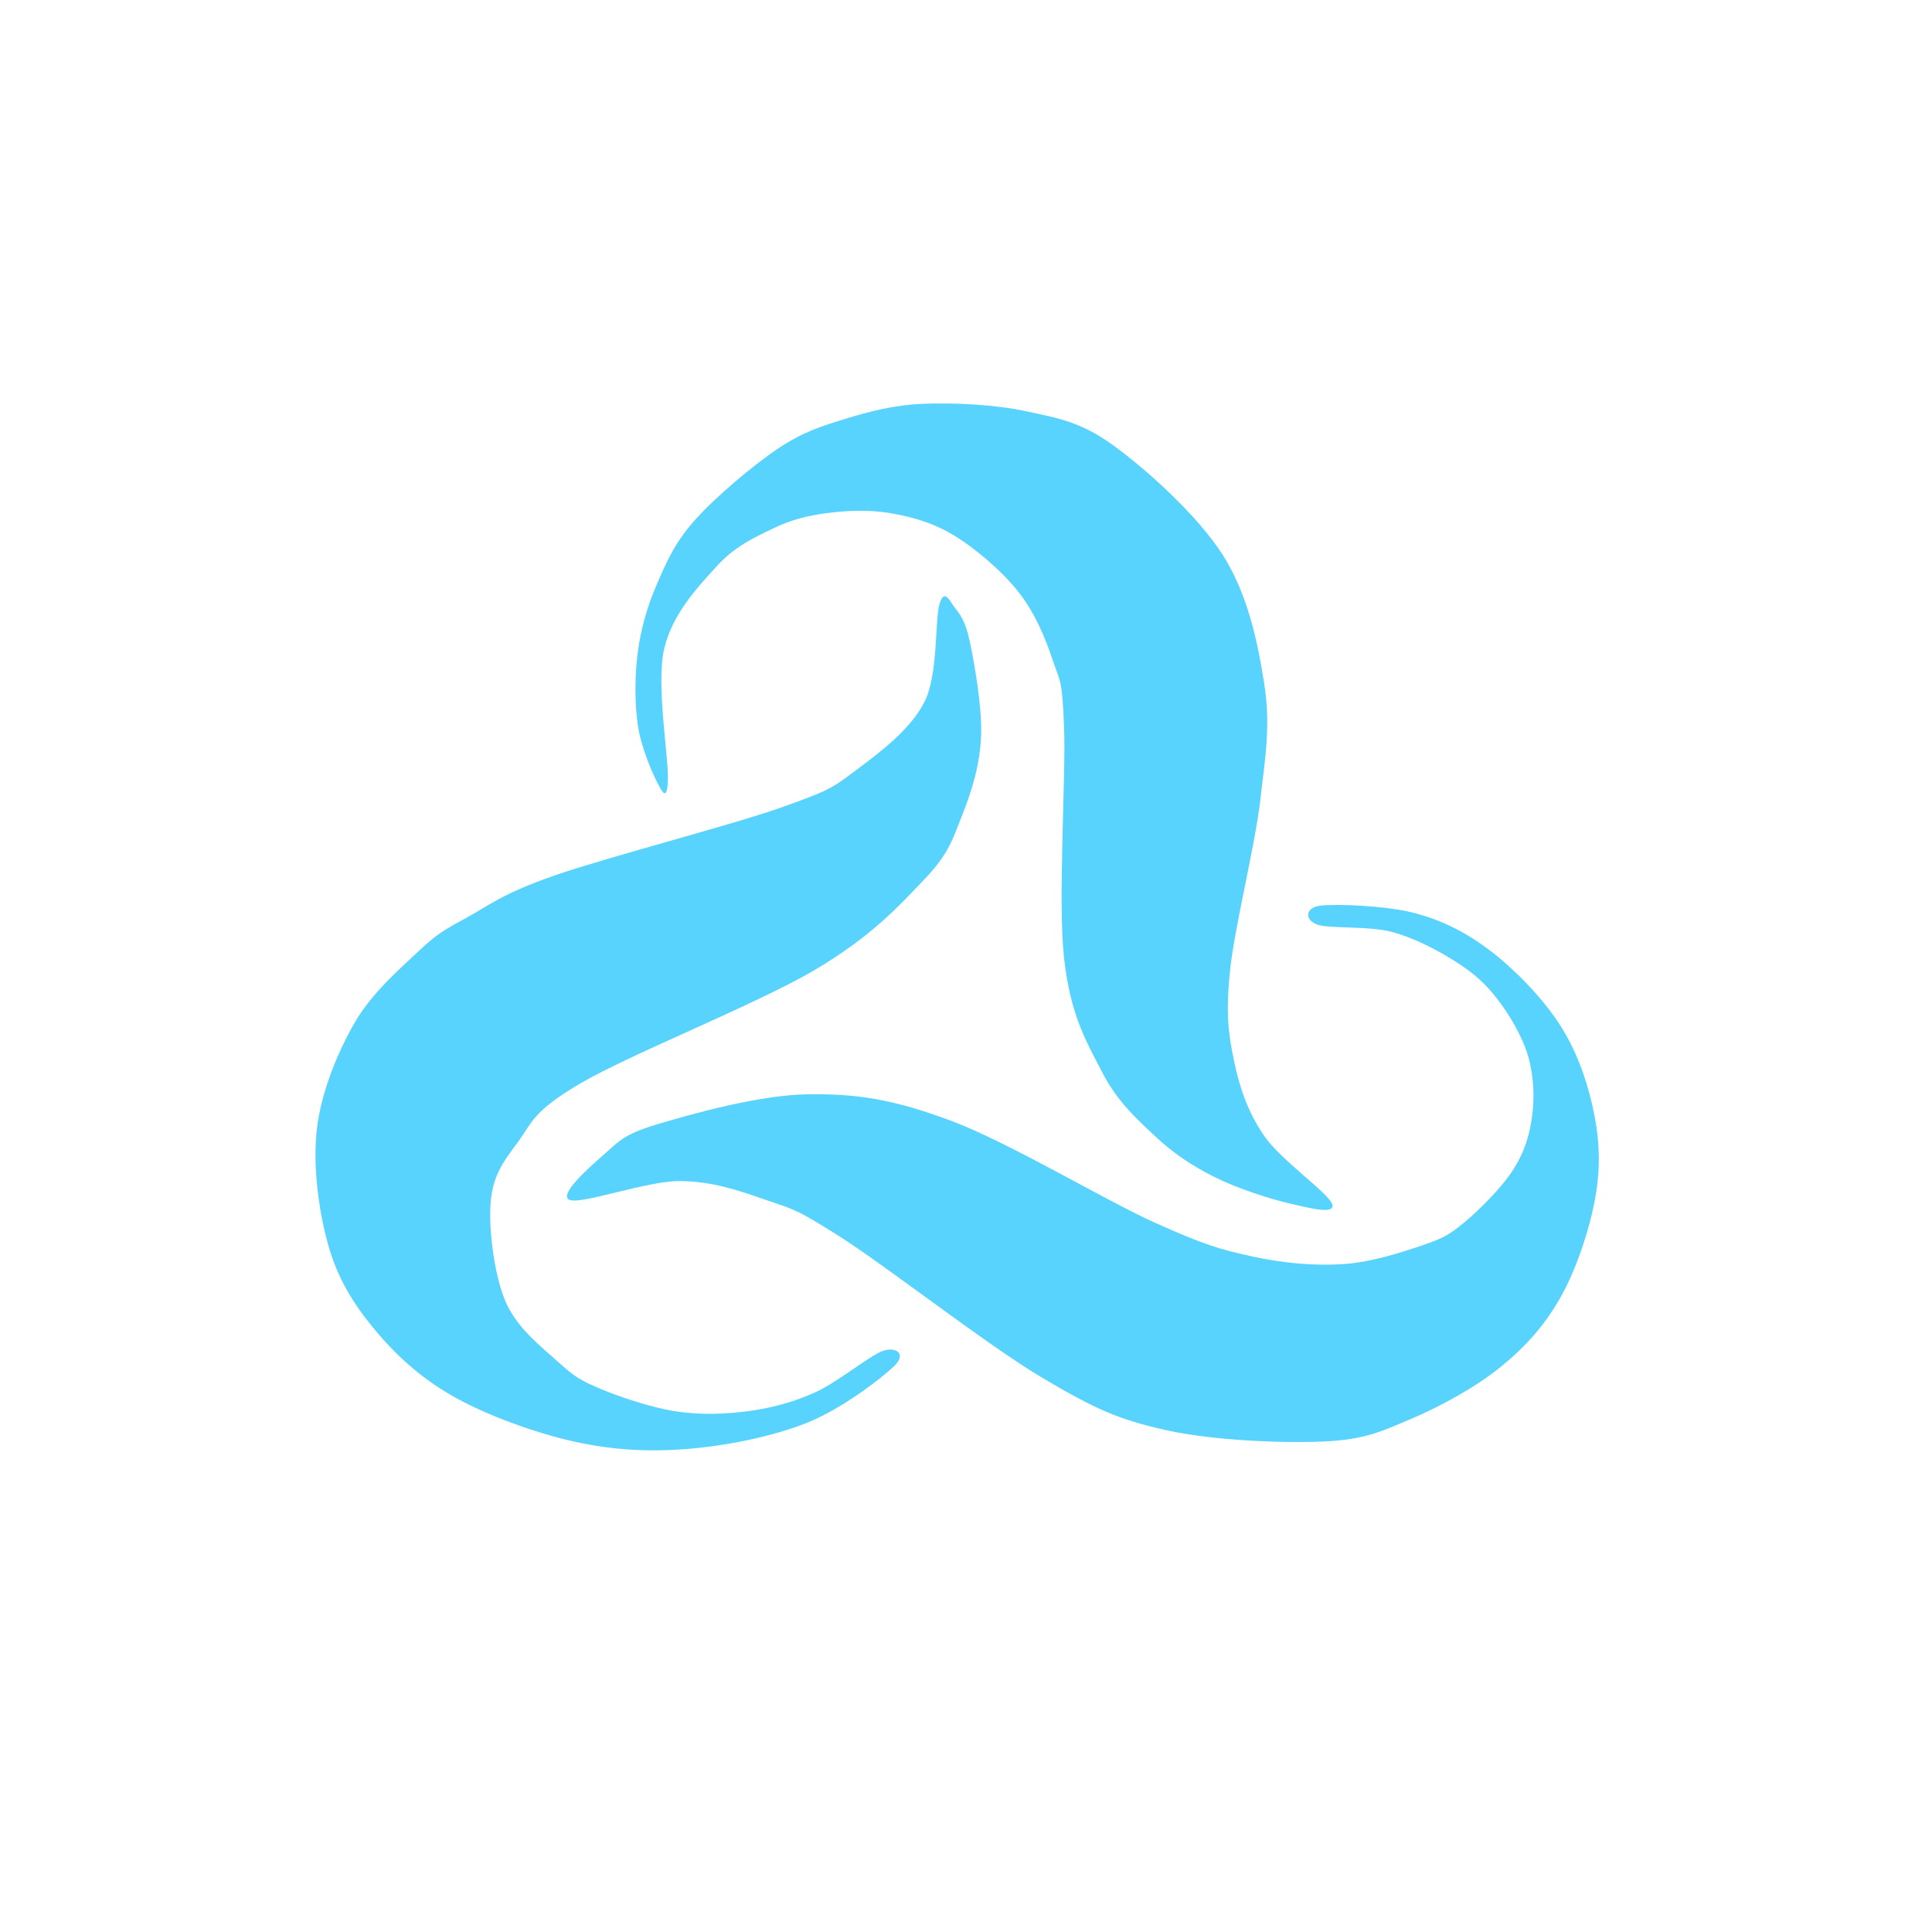
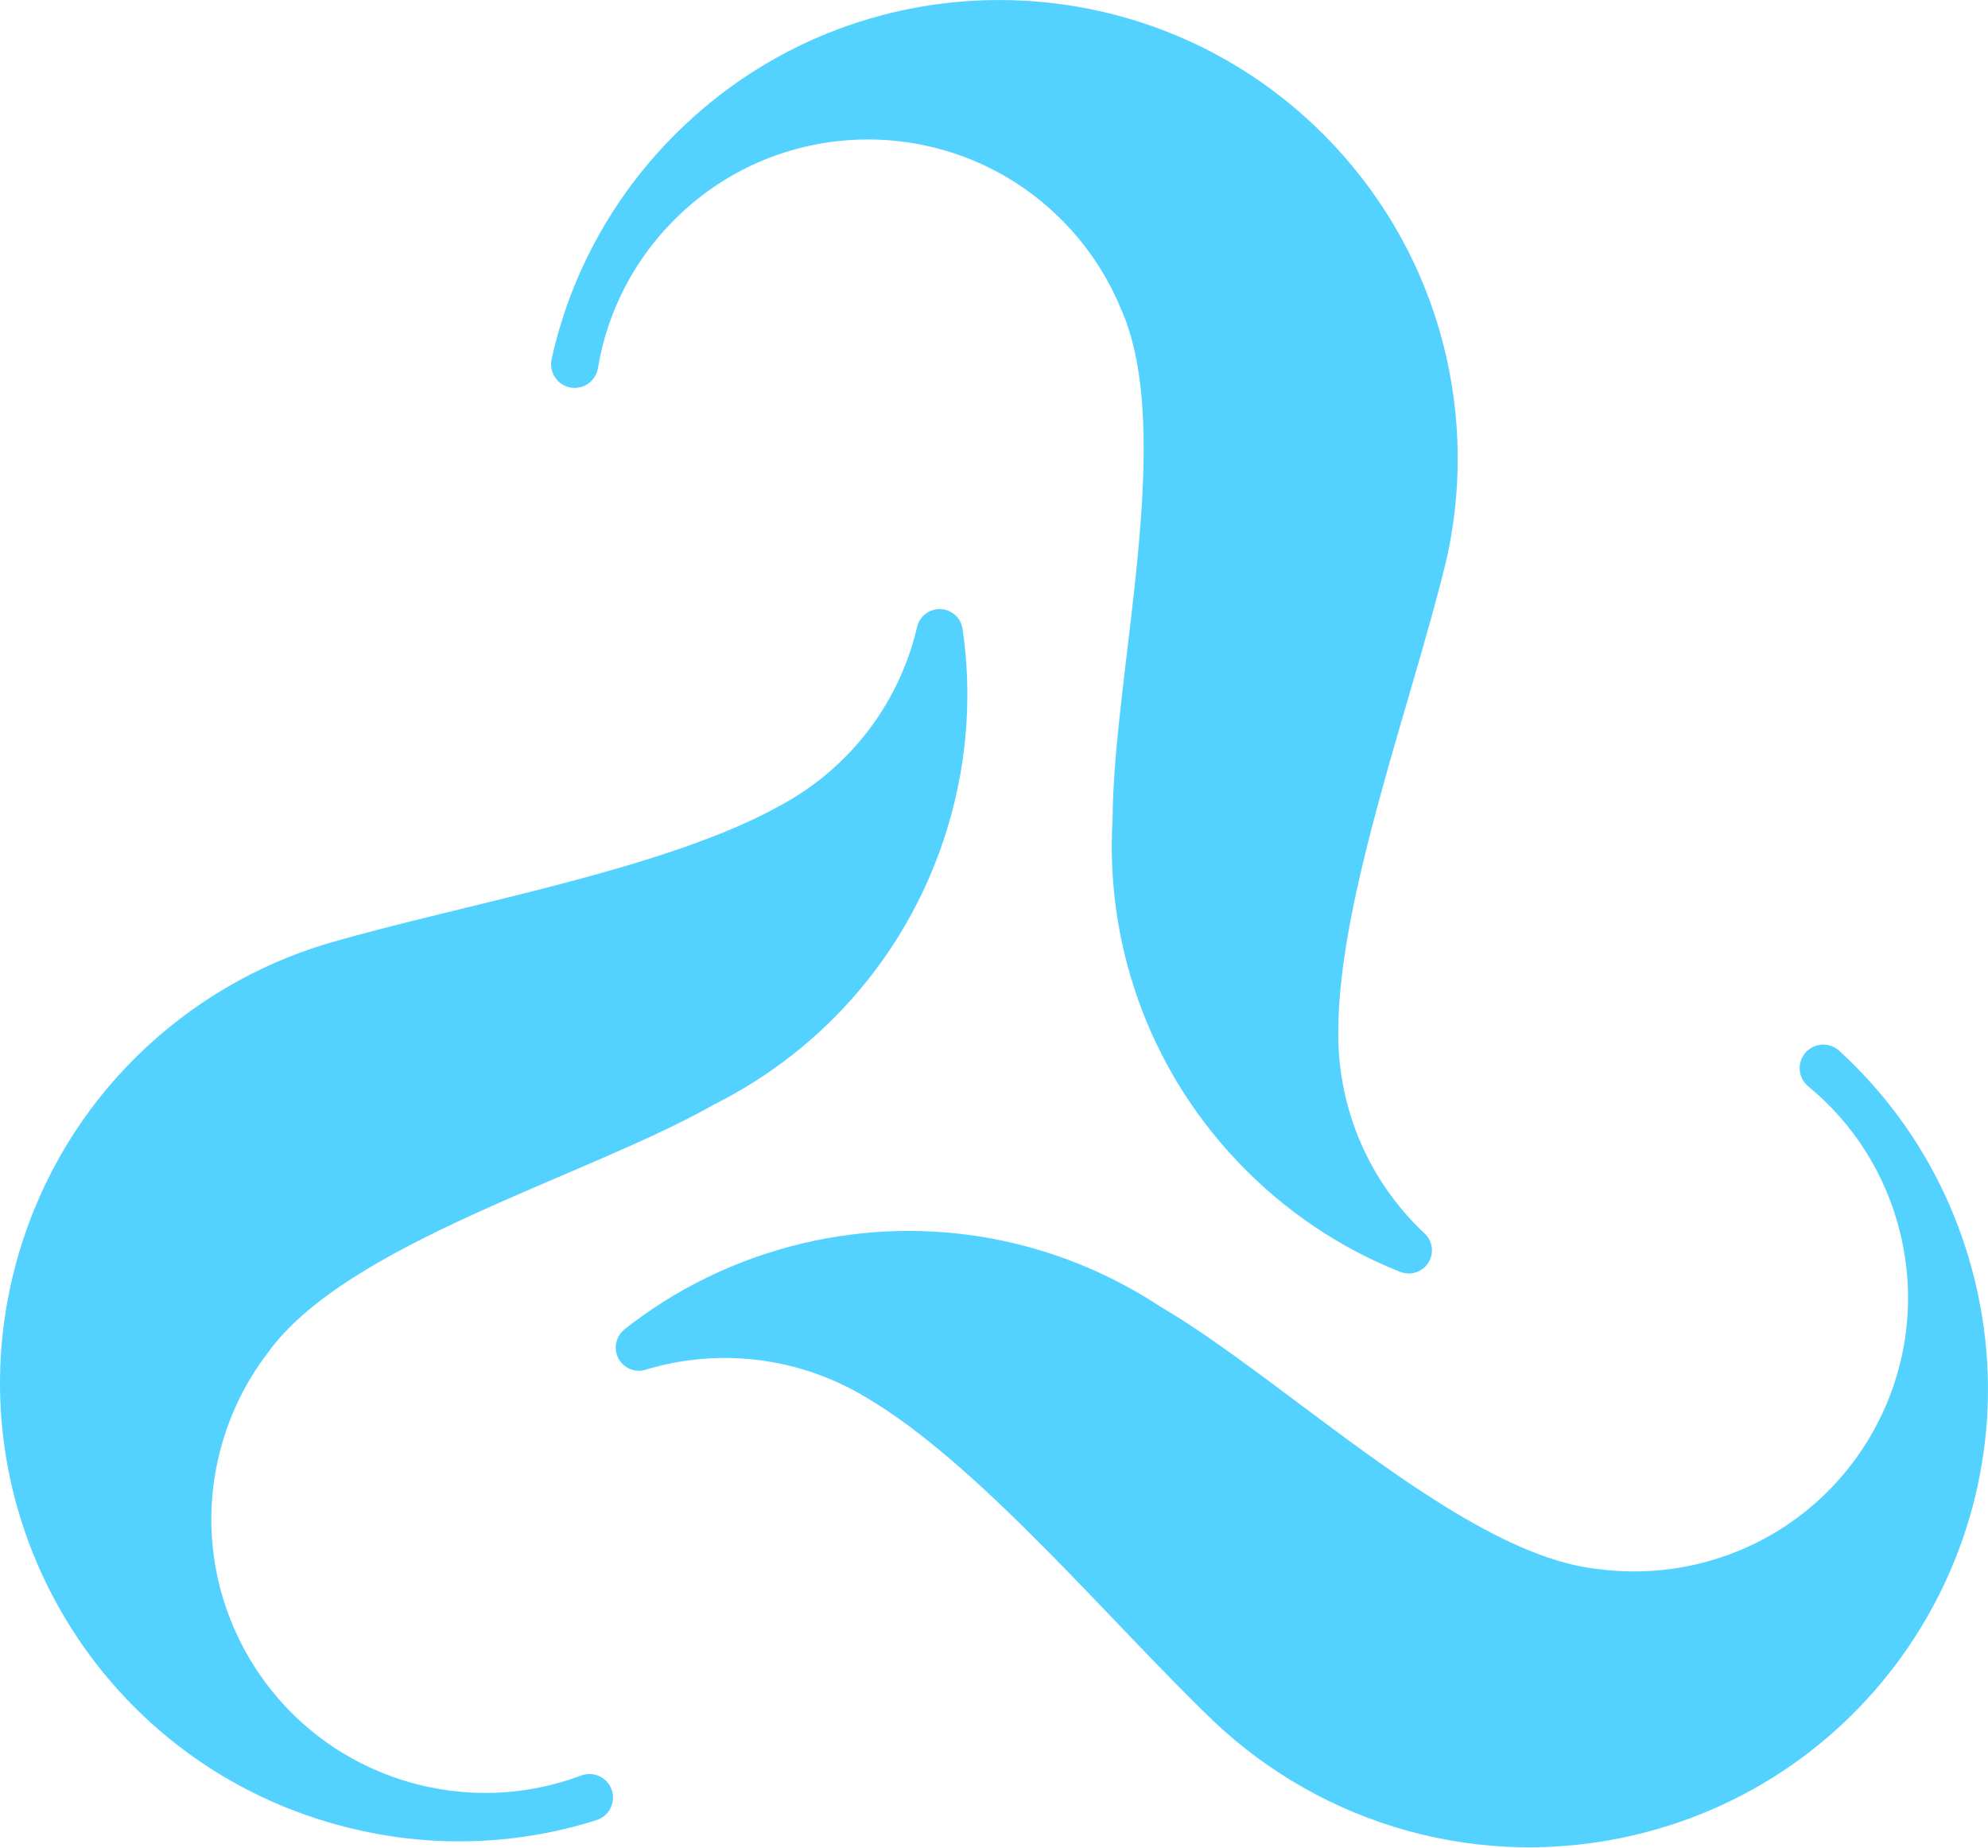
- <svg xmlns="http://www.w3.org/2000/svg" viewBox="0 0 512 512">
-   <g fill="#57D3FE">
-     <path d="M 245 107 C 253 106.7, 263.7 107.2, 272 109 C 280.3 110.8, 286.3 111.7, 295 118 C 303.7 124.3, 317.3 136.5, 324 147 C 330.7 157.5, 333.3 170.2, 335 181 C 336.7 191.8, 335.5 199.3, 334 212 C 332.5 224.7, 327.2 245.5, 326 257 C 324.8 268.5, 325.5 273.7, 327 281 C 328.5 288.3, 330.7 294.7, 335 301 C 339.3 307.3, 351.8 316, 353 319 C 354.2 322, 347.2 320.2, 342 319 C 336.8 317.8, 328 315, 322 312 C 316 309, 311 305.7, 306 301 C 301 296.3, 296 291.8, 292 284 C 288 276.2, 283.7 269.2, 282 254 C 280.3 238.8, 282.5 206.2, 282 193 C 281.5 179.8, 281 181, 279 175 C 277 169, 274.3 162.5, 270 157 C 265.7 151.5, 258.7 145.5, 253 142 C 247.3 138.5, 241.7 137, 236 136 C 230.3 135, 224.2 135.3, 219 136 C 213.8 136.7, 209.8 137.7, 205 140 C 200.2 142.3, 194.8 144.7, 190 150 C 185.2 155.3, 178.2 162.5, 176 172 C 173.8 181.5, 177.3 201.2, 177 207 C 176.7 212.8, 175.3 209.5, 174 207 C 172.7 204.5, 169.8 197.7, 169 192 C 168.2 186.3, 168.2 179.2, 169 173 C 169.8 166.8, 171.5 160.8, 174 155 C 176.5 149.2, 178.7 144, 184 138 C 189.3 132, 199.3 123.5, 206 119 C 212.7 114.5, 217.5 113, 224 111 C 230.5 109, 237 107.3, 245 107 Z" />
-     <path d="M 350 240 C 354.3 239.5, 367.5 240, 375 242 C 382.5 244, 388.7 247.2, 395 252 C 401.3 256.8, 408.5 264.2, 413 271 C 417.5 277.8, 420.3 285.5, 422 293 C 423.7 300.5, 424.3 307.7, 423 316 C 421.7 324.3, 418.2 335.3, 414 343 C 409.8 350.7, 404.7 356.5, 398 362 C 391.3 367.5, 381.8 372.7, 374 376 C 366.2 379.3, 361.8 381.5, 351 382 C 340.2 382.5, 321.5 381.8, 309 379 C 296.5 376.2, 290.3 373.5, 276 365 C 261.7 356.5, 235.2 335.8, 223 328 C 210.8 320.2, 210.2 320.5, 203 318 C 195.8 315.5, 188.7 313, 180 313 C 171.3 313, 154.3 319.2, 151 318 C 147.7 316.8, 156.2 309.3, 160 306 C 163.8 302.7, 165 300.7, 174 298 C 183 295.3, 201 290.2, 214 290 C 227 289.8, 236.7 291.3, 252 297 C 267.3 302.7, 292.7 318, 306 324 C 319.3 330, 323.7 331.2, 332 333 C 340.3 334.8, 348.5 335.5, 356 335 C 363.5 334.5, 371.7 331.8, 377 330 C 382.3 328.2, 384 327.3, 388 324 C 392 320.7, 398 314.7, 401 310 C 404 305.3, 405.3 301, 406 296 C 406.7 291, 406.5 285.2, 405 280 C 403.5 274.8, 400.2 269.2, 397 265 C 393.8 260.8, 390.7 258, 386 255 C 381.3 252, 375.2 248.7, 369 247 C 362.8 245.3, 352.2 246.2, 349 245 C 345.8 243.8, 345.7 240.5, 350 240 Z" />
-     <path d="M 249 160 C 250.3 155.8, 251.7 159.3, 253 161 C 254.3 162.7, 255.8 164.3, 257 170 C 258.2 175.7, 260.3 187.3, 260 195 C 259.7 202.7, 257.5 209.7, 255 216 C 252.5 222.3, 251.5 226.2, 245 233 C 238.5 239.8, 231.2 248, 216 257 C 200.8 266, 167.2 279.3, 154 287 C 140.8 294.7, 141 297.7, 137 303 C 133 308.3, 130.5 312, 130 319 C 129.5 326, 131 338, 134 345 C 137 352, 143.8 357.2, 148 361 C 152.2 364.8, 153.8 365.8, 159 368 C 164.2 370.2, 172.5 373, 179 374 C 185.5 375, 191.8 374.8, 198 374 C 204.2 373.2, 210 371.7, 216 369 C 222 366.3, 230.5 359.2, 234 358 C 237.5 356.8, 240.3 358.8, 237 362 C 233.7 365.2, 223.2 373.3, 214 377 C 204.8 380.7, 192.3 383.2, 182 384 C 171.7 384.8, 162.3 384.3, 152 382 C 141.7 379.7, 128.8 375, 120 370 C 111.2 365, 104.5 358.7, 99 352 C 93.5 345.3, 89.5 338.8, 87 330 C 84.5 321.2, 82.8 308.8, 84 299 C 85.2 289.2, 89.5 278.8, 94 271 C 98.5 263.2, 106 256.7, 111 252 C 116 247.3, 118 246.3, 124 243 C 130 239.7, 133.2 236.8, 147 232 C 160.8 227.2, 193.7 218.7, 207 214 C 220.3 209.3, 220.7 208.7, 227 204 C 233.3 199.3, 241.3 193.3, 245 186 C 248.7 178.7, 247.7 164.2, 249 160 Z" />
+ <svg xmlns="http://www.w3.org/2000/svg" viewBox="0 0 460.66 428.07">
+   <g fill="#53D2FF">
+     <path d="M334.85,131c-7.86,32.09-24.56,76.88-24.74,107.51-.28,16.01,5.47,32.13,17.34,44.68.94.99,1.9,1.95,2.89,2.86h0c2.04,2.15,1.94,5.55-.21,7.58-1.54,1.46-3.73,1.83-5.59,1.12h-.04c-13.91-5.53-26.86-14.1-37.82-25.69-21-22.18-30.55-51.04-28.87-79.3.2-34.08,14.82-89.81,1.84-118.42-2.88-6.91-7.04-13.44-12.49-19.2-24.07-25.43-64.19-26.53-89.61-2.47-10.44,9.88-16.8,22.44-18.99,35.6-.18,1.15-.73,2.25-1.64,3.12-2.19,2.08-5.66,1.98-7.73-.21-1.27-1.35-1.73-3.17-1.39-4.85,4.4-20.08,14.72-39.07,30.77-54.26,42.59-40.31,109.79-38.46,150.1,4.13,25.61,27.06,34.26,64.09,26.2,97.81Z" />
+     <path d="M281.3,398.92c-23.86-22.85-54.3-59.71-80.73-75.18-13.72-8.24-30.56-11.33-47.36-7.32-1.33.32-2.64.67-3.92,1.07h0c-2.88.69-5.78-1.09-6.47-3.98-.49-2.07.28-4.14,1.82-5.4l.02-.03c11.74-9.28,25.64-16.21,41.15-19.92,29.71-7.09,59.48-.94,83.12,14.65,29.42,17.21,70.37,57.74,101.64,60.81,7.42.96,15.16.62,22.88-1.22,34.05-8.13,55.07-42.32,46.94-76.38-3.34-13.98-11.03-25.77-21.34-34.24-.91-.73-1.59-1.76-1.88-2.98-.7-2.94,1.11-5.89,4.05-6.59,1.8-.43,3.61.09,4.9,1.23,15.19,13.85,26.48,32.28,31.61,53.78,13.61,57.04-21.59,114.31-78.62,127.92-36.24,8.65-72.63-2.38-97.81-26.22Z" />
+     <path d="M76.05,218.59c31.72-9.24,78.86-17.17,105.48-32.33,14-7.76,25.09-20.8,30.02-37.36.39-1.31.73-2.62,1.04-3.93h0c.85-2.84,3.84-4.45,6.68-3.61,2.04.61,3.45,2.31,3.77,4.28v.03c2.18,14.81,1.23,30.31-3.32,45.6-8.71,29.27-28.93,51.98-54.24,64.66-29.62,16.87-85.19,32.07-103.48,57.62-4.54,5.95-8.12,12.82-10.38,20.42-9.99,33.56,9.12,68.85,42.67,78.84,13.77,4.1,27.84,3.33,40.33-1.36,1.09-.42,2.32-.49,3.52-.14,2.9.86,4.54,3.91,3.68,6.8-.53,1.78-1.88,3.08-3.51,3.63-19.59,6.23-41.19,6.79-62.38.48C19.71,405.51-12.29,346.38,4.44,290.18c10.63-35.71,38.38-61.71,71.61-71.59Z" />
  </g>
</svg>
